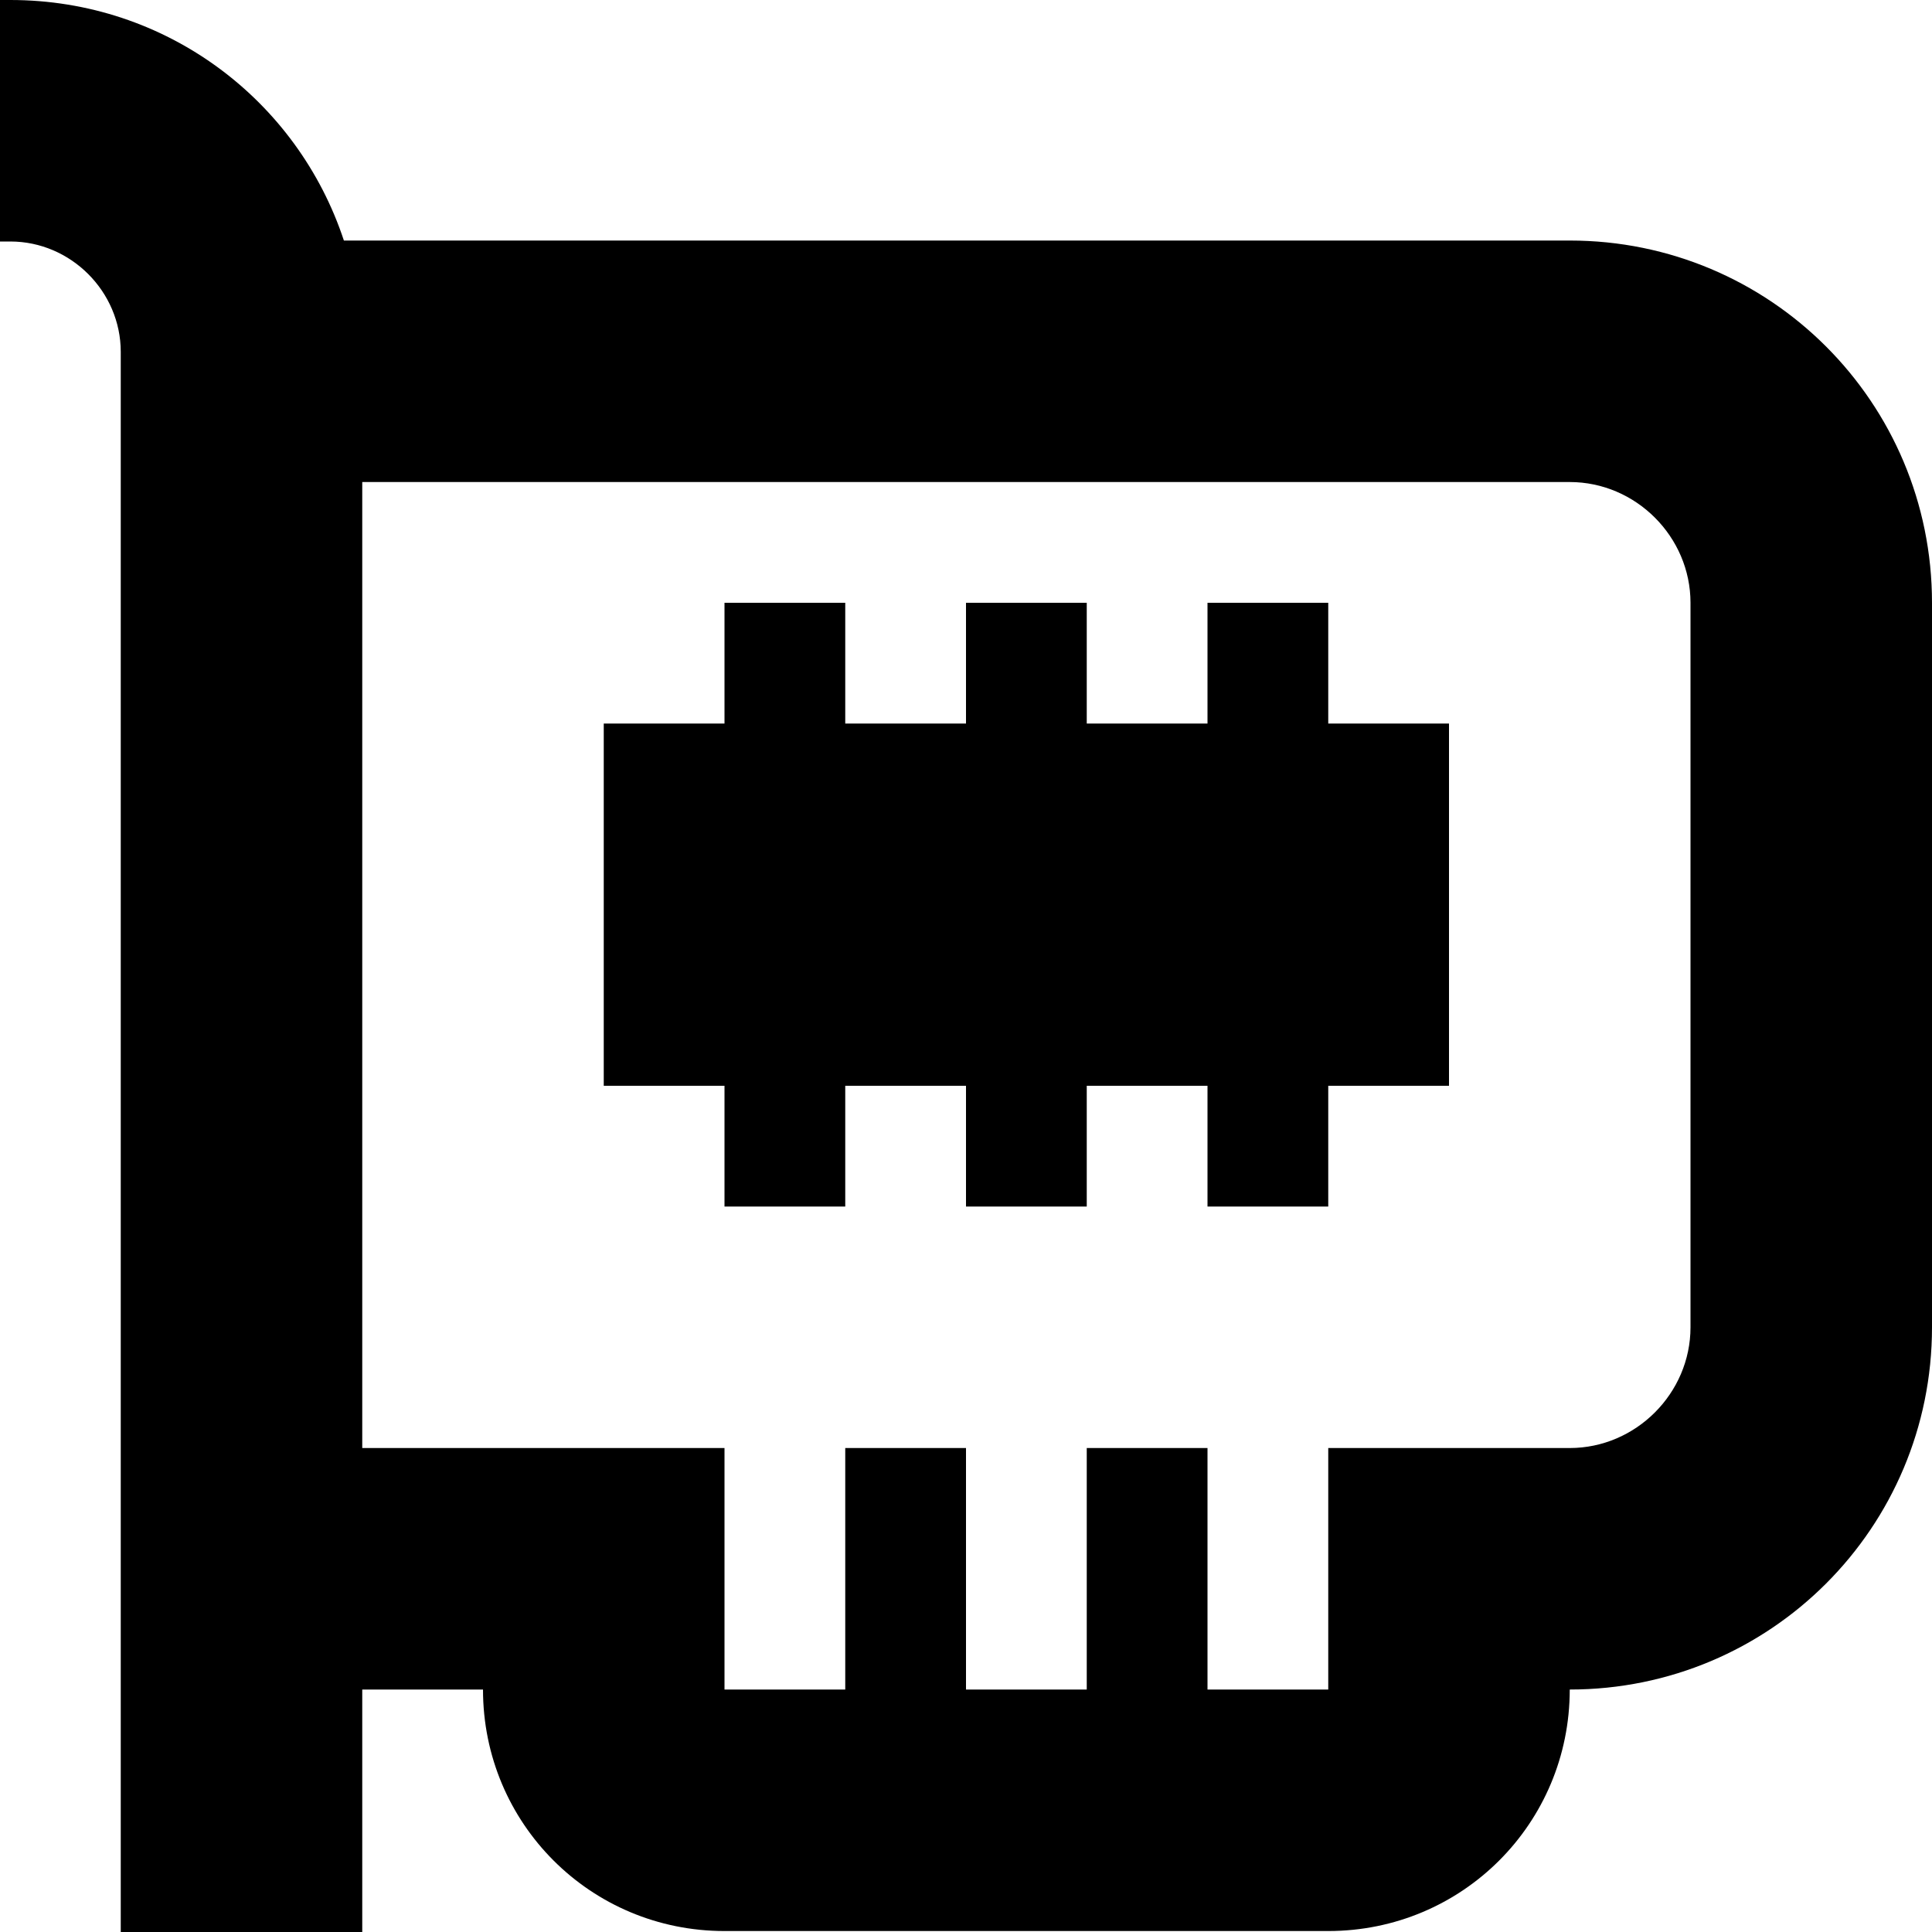
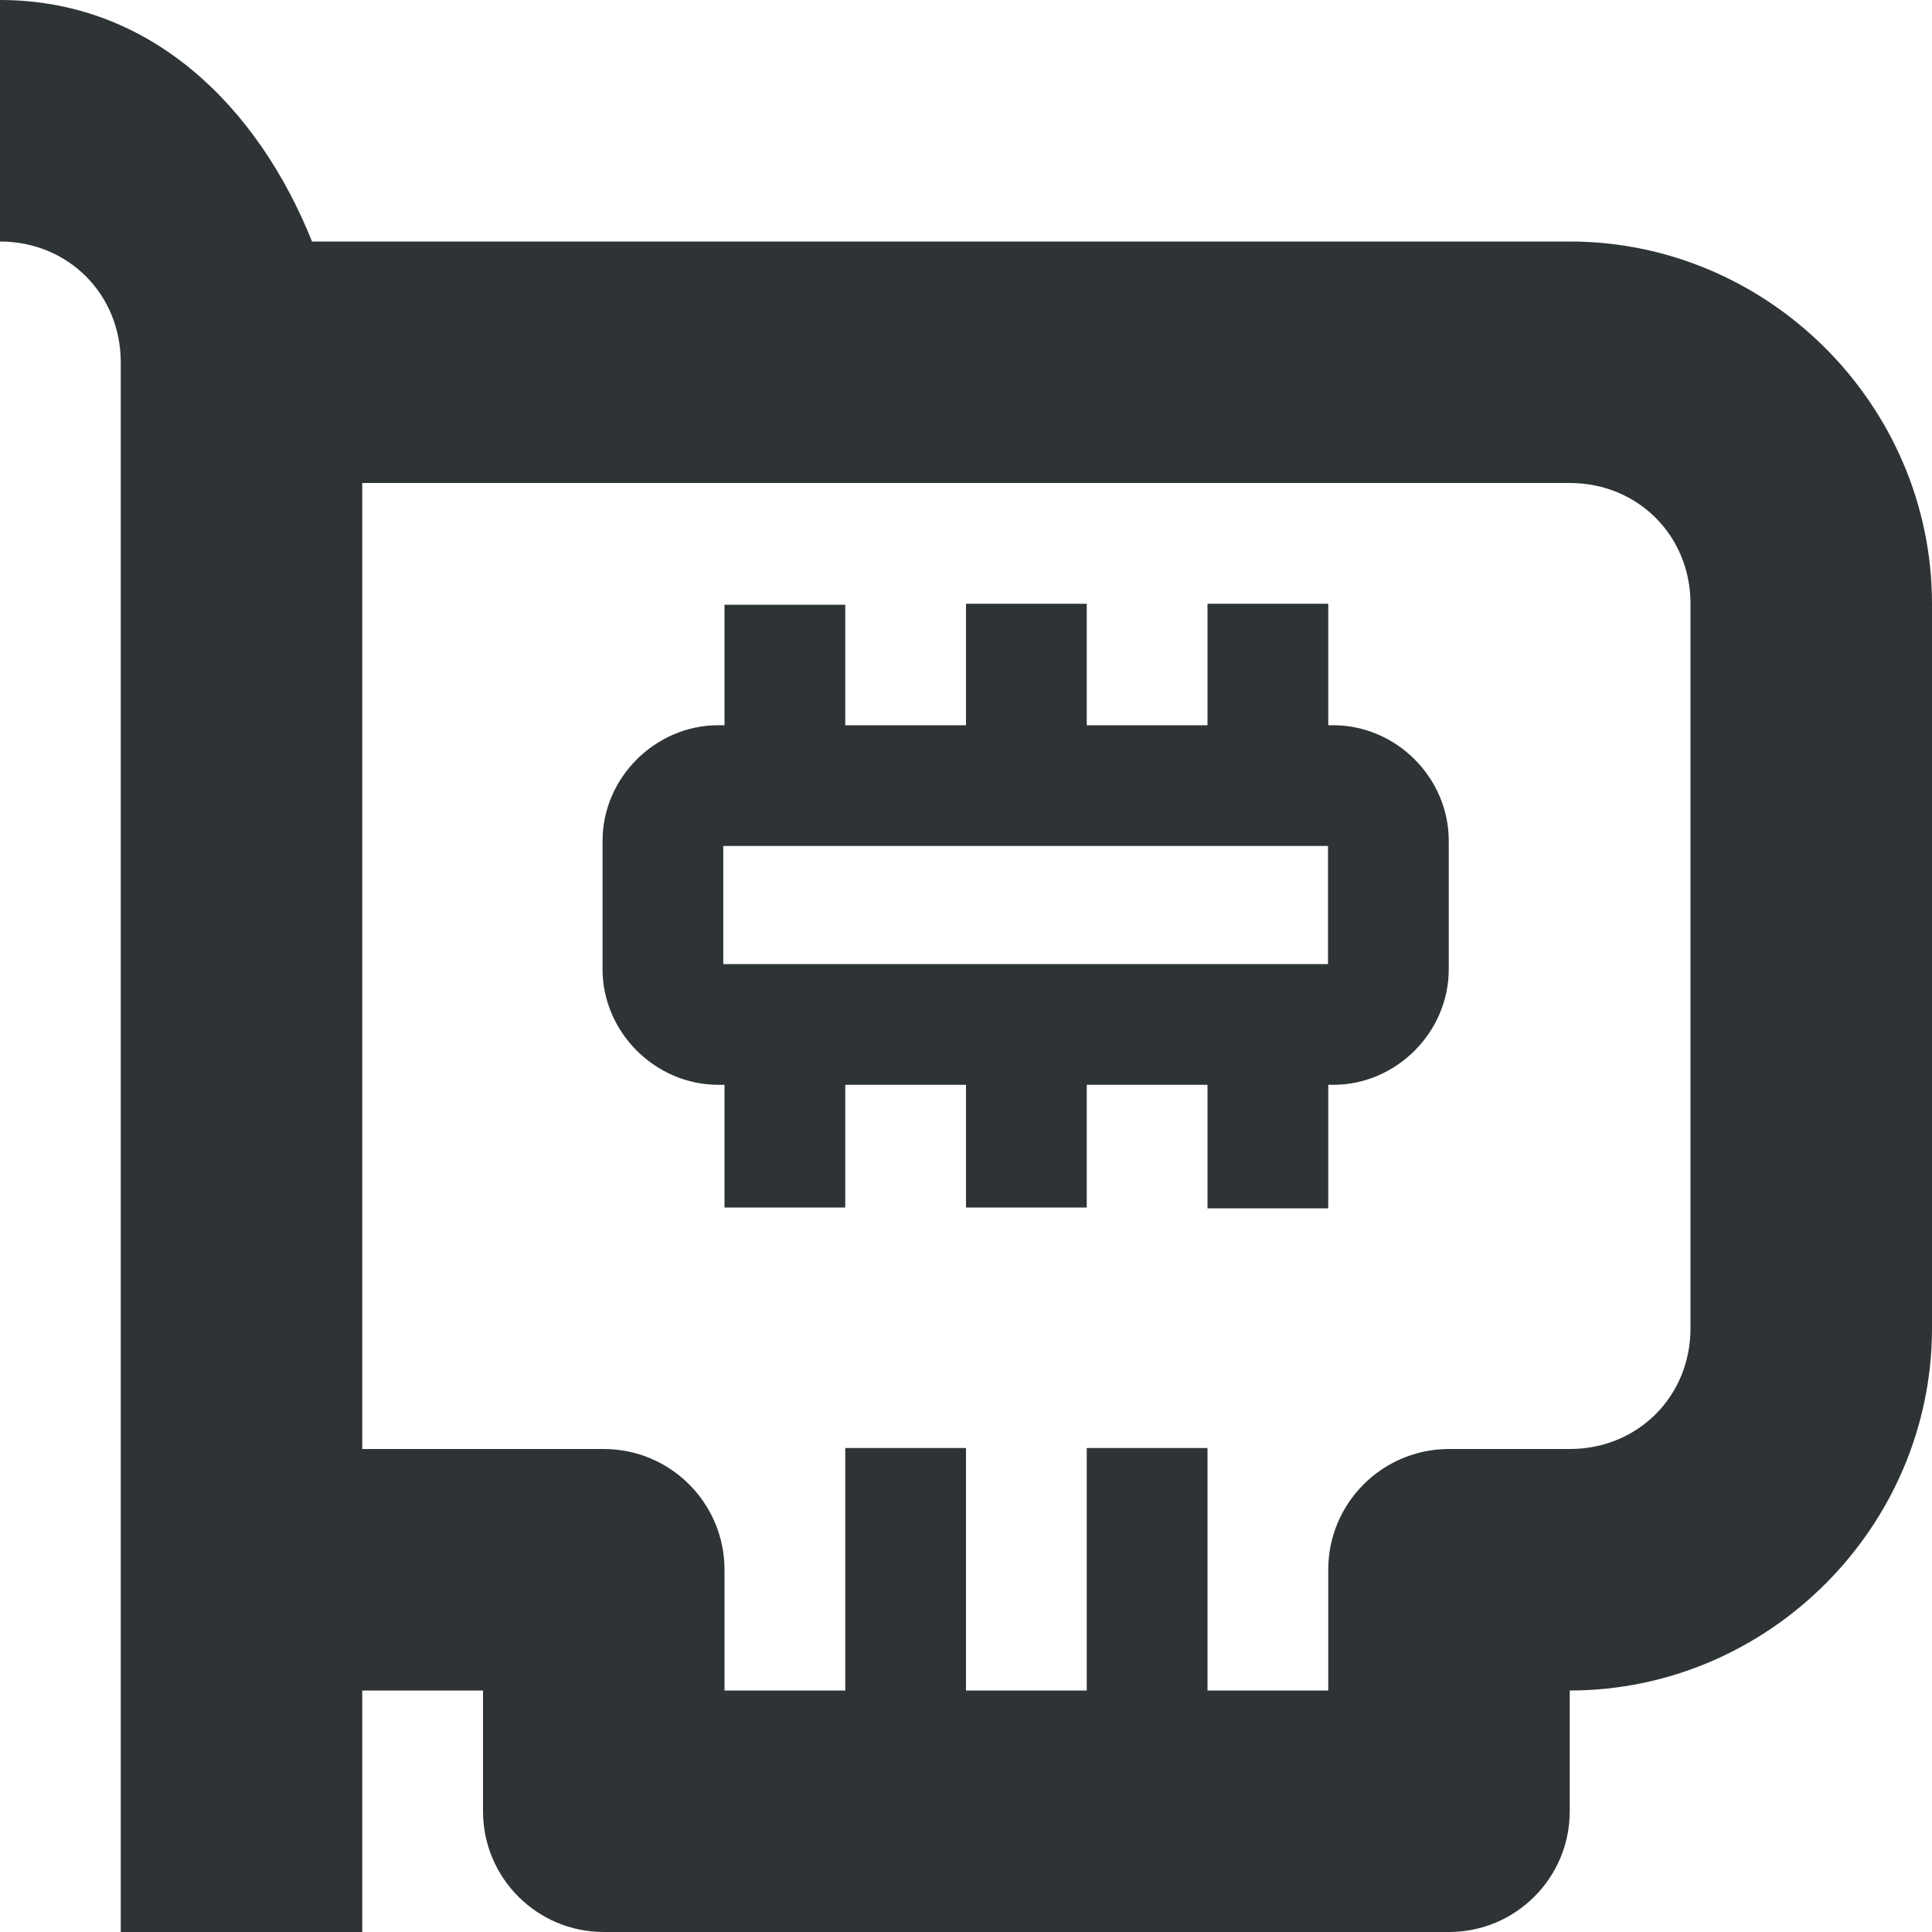
- <svg xmlns="http://www.w3.org/2000/svg" height="16px" viewBox="0 0 16 16" width="16px">
-   <path d="m 0 0 v 2 h 0.086 c 0.5 0 0.914 0.414 0.914 0.914 v 13.086 h 2 v -2.008 h 1 c 0 1.109 0.891 2 2 2 h 5 c 1.109 0 2 -0.891 2 -2 c 1.66 0 3 -1.34 3 -3 v -6 c 0 -1.66 -1.34 -3 -3 -3 h -10.152 c -0.383 -1.16 -1.469 -1.992 -2.762 -1.992 z m 3 3.992 h 10 c 0.547 0 1 0.453 1 1 v 6 c 0 0.547 -0.453 1 -1 1 h -2 v 2 h -1 v -2 h -1 v 2 h -1 v -2 h -1 v 2 h -1 v -2 h -3 z m 3 1 v 1 h -1 v 3 h 1 v 1 h 1 v -1 h 1 v 1 h 1 v -1 h 1 v 1 h 1 v -1 h 1 v -3 h -1 v -1 h -1 v 1 h -1 v -1 h -1 v 1 h -1 v -1 z m 0 0" fill="currentColor" />
+ <svg xmlns="http://www.w3.org/2000/svg" viewBox="0 0 16 16" preserveAspectRatio="xMidYMid meet" width="16" height="16" version="1.1" id="svg1">
+   <defs id="defs1" fill="#2e3436" stroke="none" class="foreground foreground-fill foreground-fill" />
+   <path style="baseline-shift:baseline;display:inline;overflow:visible;vector-effect:none;fill:#2e3436;stroke-linejoin:round;enable-background:accumulate;stop-color:#000000;stop-opacity:1;opacity:1" d="m 0,0 v 2 c 0.564,10e-8 1,0.436 1,1 v 13 h 2 v -2 h 1 v 1 a 1,1 0 0 0 1,1 h 7 a 1,1 0 0 0 1,-1 v -1 c 1.645,0 3,-1.355 3,-3 V 5 C 16,3.355 14.645,2 13,2 H 2.584 C 2.141,0.893 1.257,2.7304451e-7 0,0 Z m 3,4 h 10 c 0.564,0 1,0.436 1,1 v 6 c 0,0.564 -0.436,1 -1,1 h -1 a 1,1 0 0 0 -1,1 v 1 H 6 V 13 A 1,1 0 0 0 5,12 H 3 Z" id="card" />
+   <path style="baseline-shift:baseline;display:inline;overflow:visible;vector-effect:none;fill:#2e3436;stroke-linejoin:round;enable-background:accumulate;stop-color:#000000;stop-opacity:1;opacity:1" d="M 8,5 V 6.006 H 7 V 5.008 H 6 v 0.998 h -0.051 c -0.522,0 -0.959,0.435 -0.959,0.957 v 1.064 c 0,0.522 0.437,0.957 0.959,0.957 H 6 V 10 H 7 V 8.984 H 8 V 10 H 9 V 8.984 h 1 v 1.023 h 1 V 8.984 h 0.041 c 0.522,0 0.957,-0.435 0.957,-0.957 V 6.963 c 0,-0.522 -0.435,-0.957 -0.957,-0.957 H 11 V 5 H 10 V 6.006 H 9 V 5 Z M 5.99,7.006 H 10.998 V 7.984 H 5.99 Z M 7,11.992 V 15 h 1 v -3.008 z m 2,0 V 15 h 1 v -3.008 z" id="detail" />
</svg>
